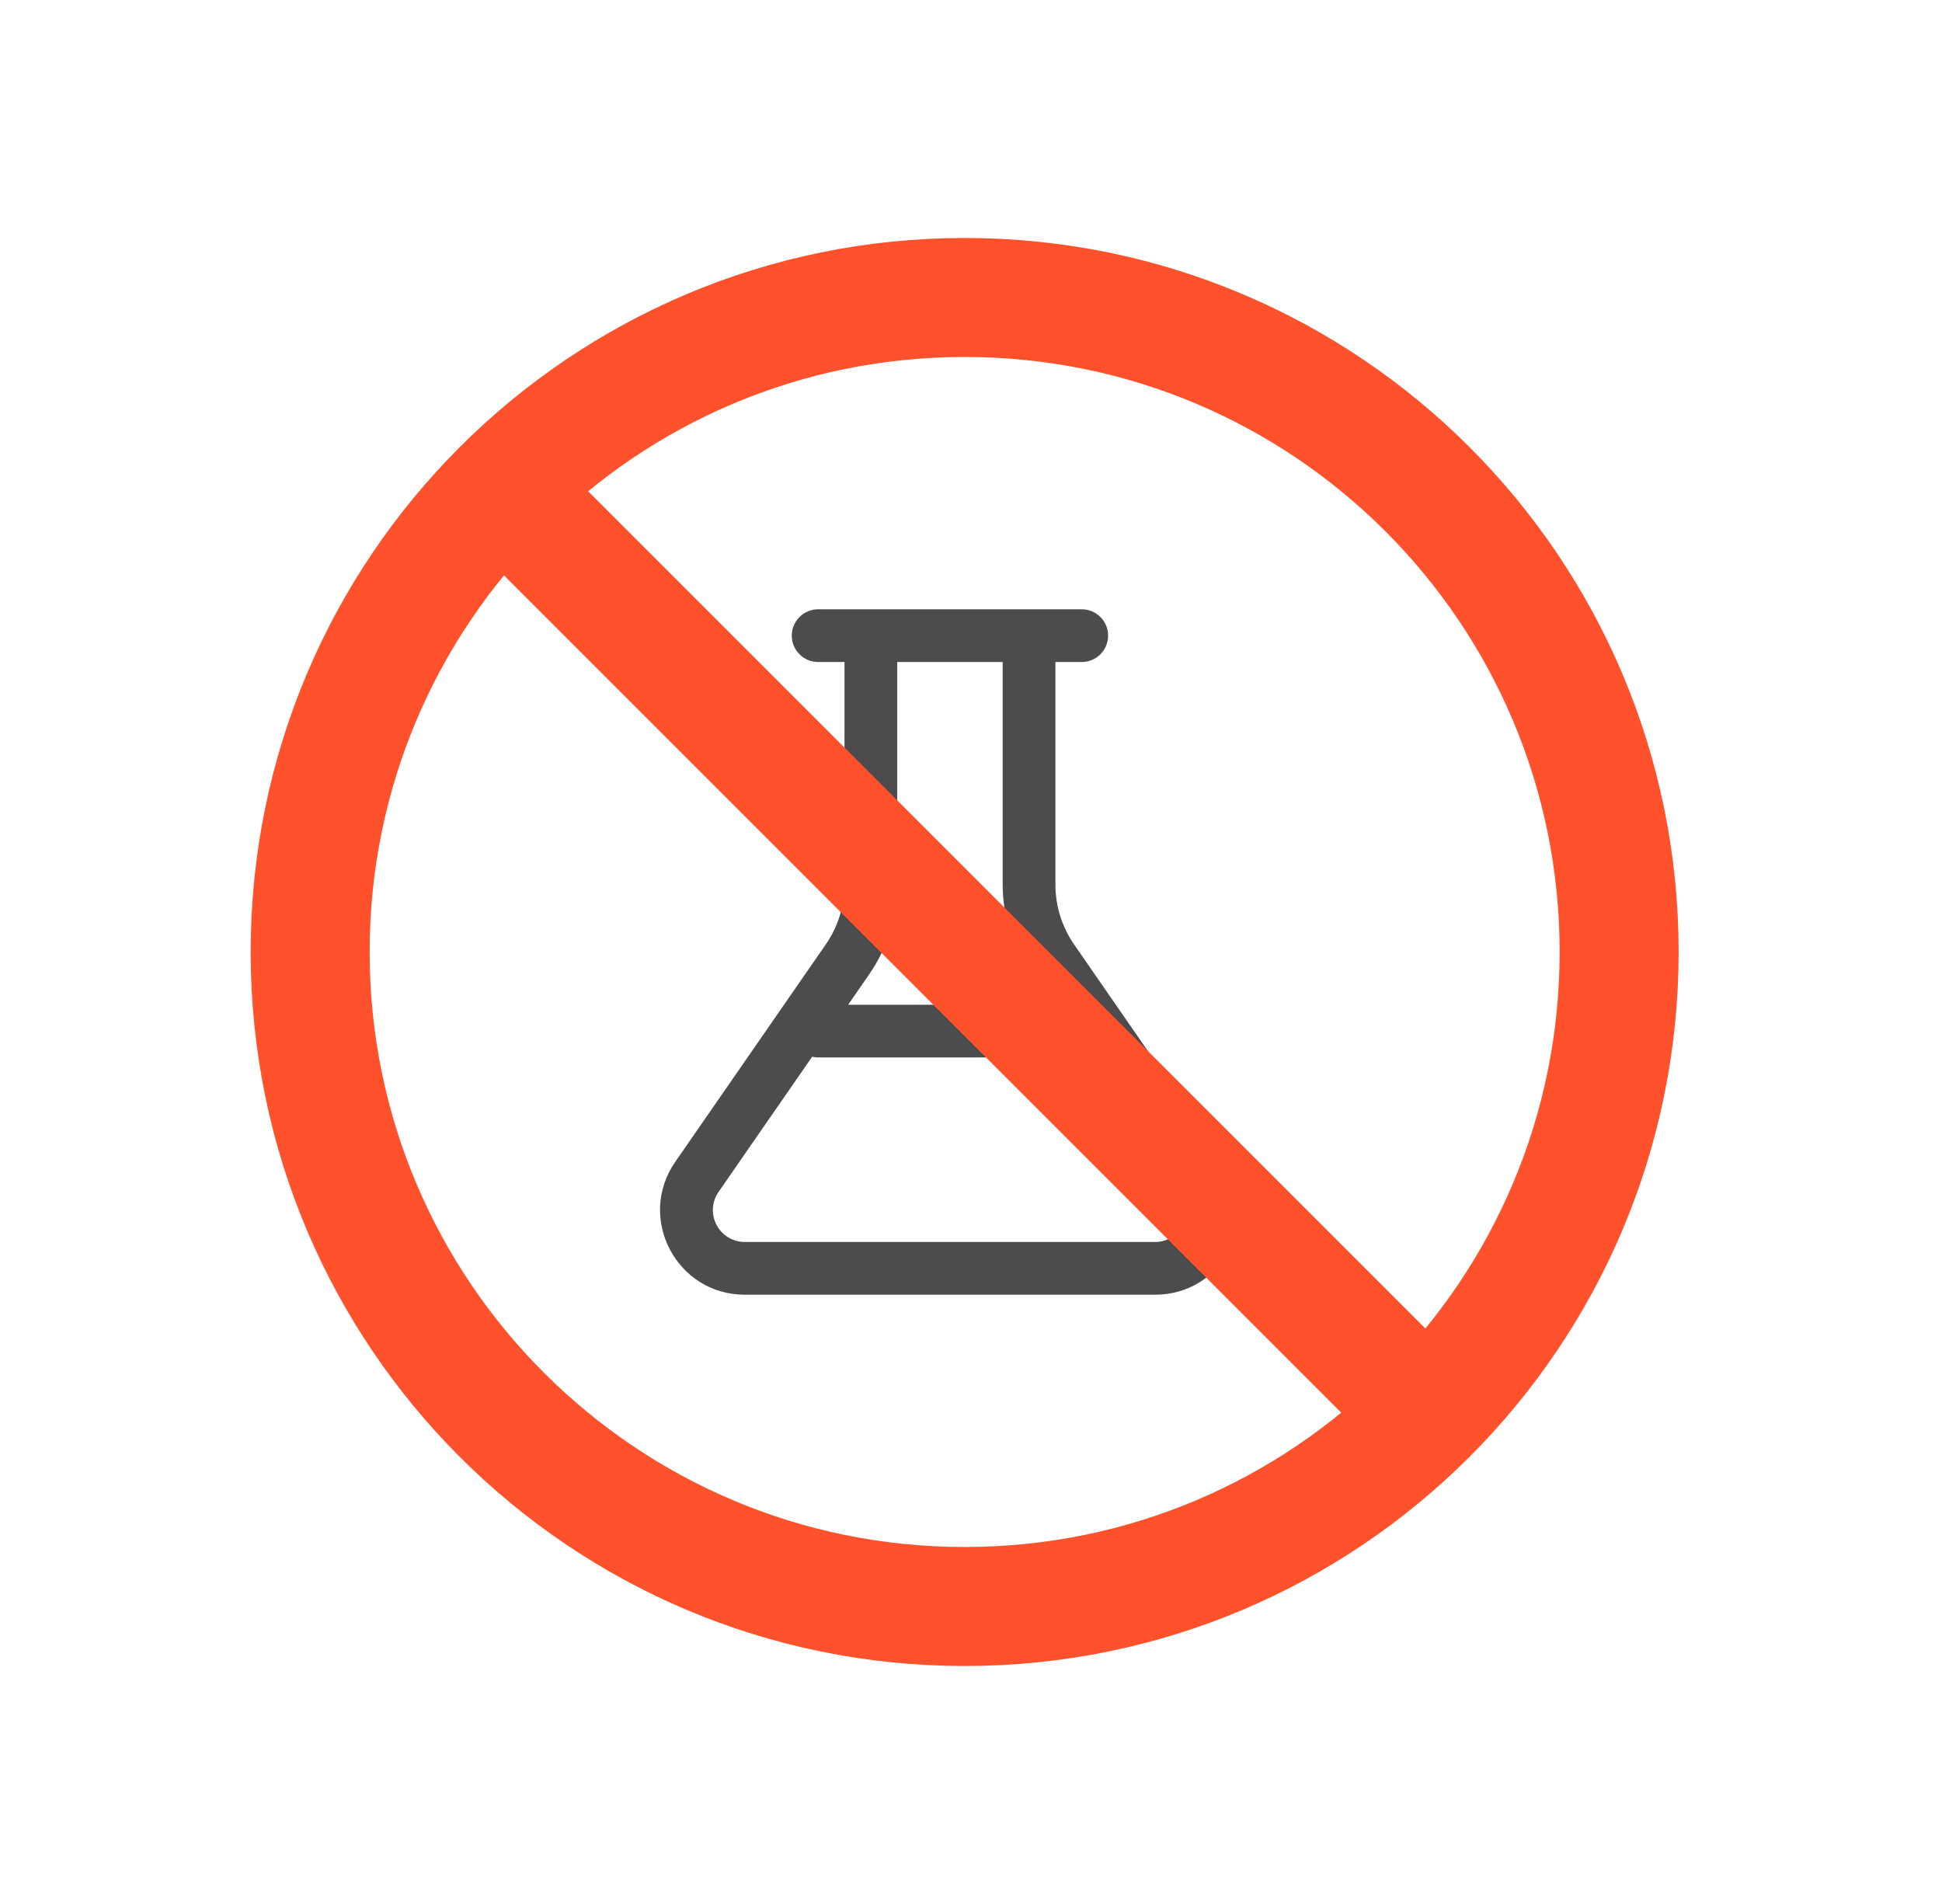
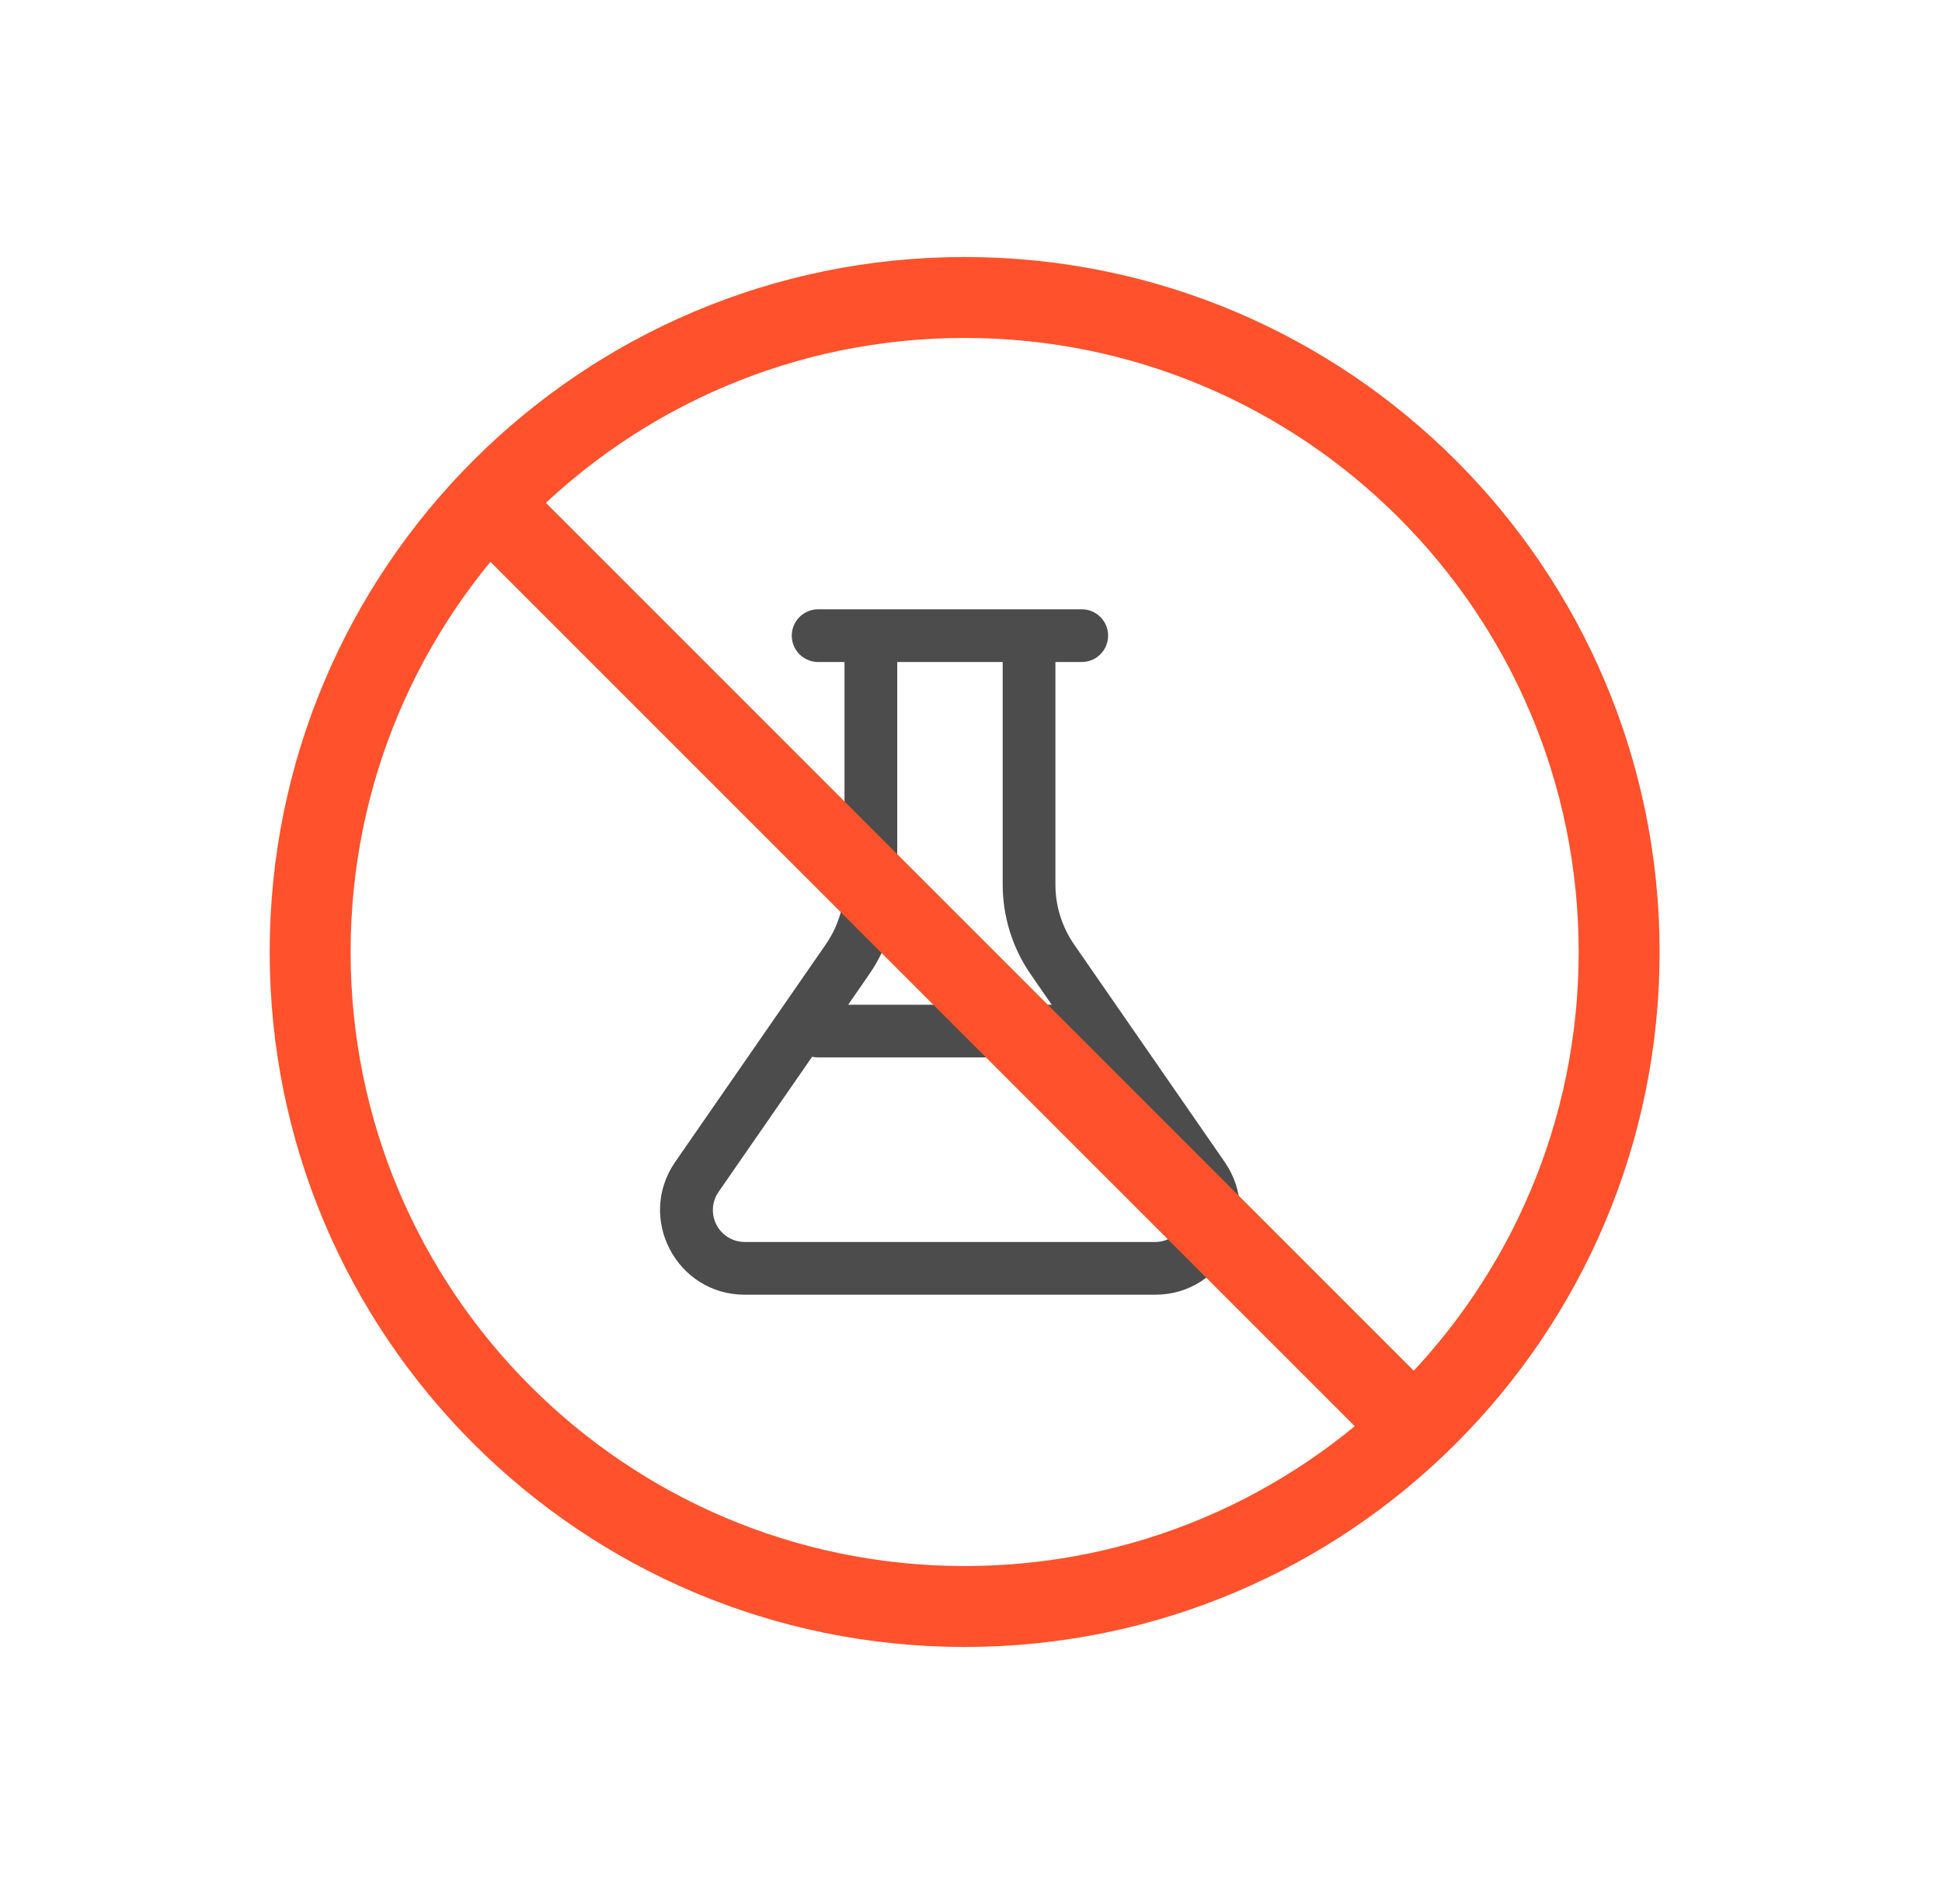
<svg xmlns="http://www.w3.org/2000/svg" class="icon icon-accordion" width="51" height="50" viewBox="0 0 51 50" fill="none">
  <path d="M27.717 17.385V23.226C27.716 23.79 27.888 24.339 28.208 24.803L32.161 30.513C33.183 31.987 32.128 34 30.336 34H19.559C17.767 34 16.712 31.987 17.732 30.513L21.685 24.803C22.006 24.34 22.178 23.79 22.178 23.226V17.385H21.486C21.302 17.385 21.126 17.312 20.996 17.182C20.866 17.052 20.793 16.876 20.793 16.692C20.793 16.509 20.866 16.333 20.996 16.203C21.126 16.073 21.302 16 21.486 16H28.409C28.593 16 28.769 16.073 28.898 16.203C29.028 16.333 29.101 16.509 29.101 16.692C29.101 16.876 29.028 17.052 28.898 17.182C28.769 17.312 28.593 17.385 28.409 17.385H27.717ZM23.563 23.226C23.563 24.071 23.305 24.896 22.824 25.59L22.274 26.385H27.62L27.07 25.59C26.589 24.896 26.332 24.071 26.332 23.226V17.385H23.563V23.226ZM21.328 27.751L18.87 31.301C18.783 31.426 18.732 31.574 18.723 31.726C18.713 31.879 18.746 32.031 18.817 32.167C18.888 32.302 18.995 32.416 19.126 32.495C19.257 32.574 19.407 32.616 19.56 32.615H30.336C30.488 32.615 30.638 32.573 30.769 32.494C30.9 32.415 31.006 32.302 31.077 32.166C31.148 32.031 31.181 31.878 31.171 31.726C31.162 31.573 31.111 31.426 31.024 31.301L28.566 27.751C28.515 27.763 28.462 27.769 28.409 27.769H21.486C21.432 27.769 21.378 27.763 21.328 27.751Z" fill="#4C4C4C" />
-   <circle cx="25.333" cy="25" r="17.188" stroke="#ff512b" stroke-width="3.125" />
-   <rect x="36.384" y="38.259" width="34.375" height="3.125" transform="rotate(-135 36.3838 38.2588)" fill="#ff512b" />
+   <circle cx="25.333" cy="25" r="17.188" stroke="#ff512b" stroke-width="2.125" />
+   <rect x="36.384" y="38.259" width="34.375" height="2.125" transform="rotate(-135 36.3838 38.2588)" fill="#ff512b" />
</svg>
